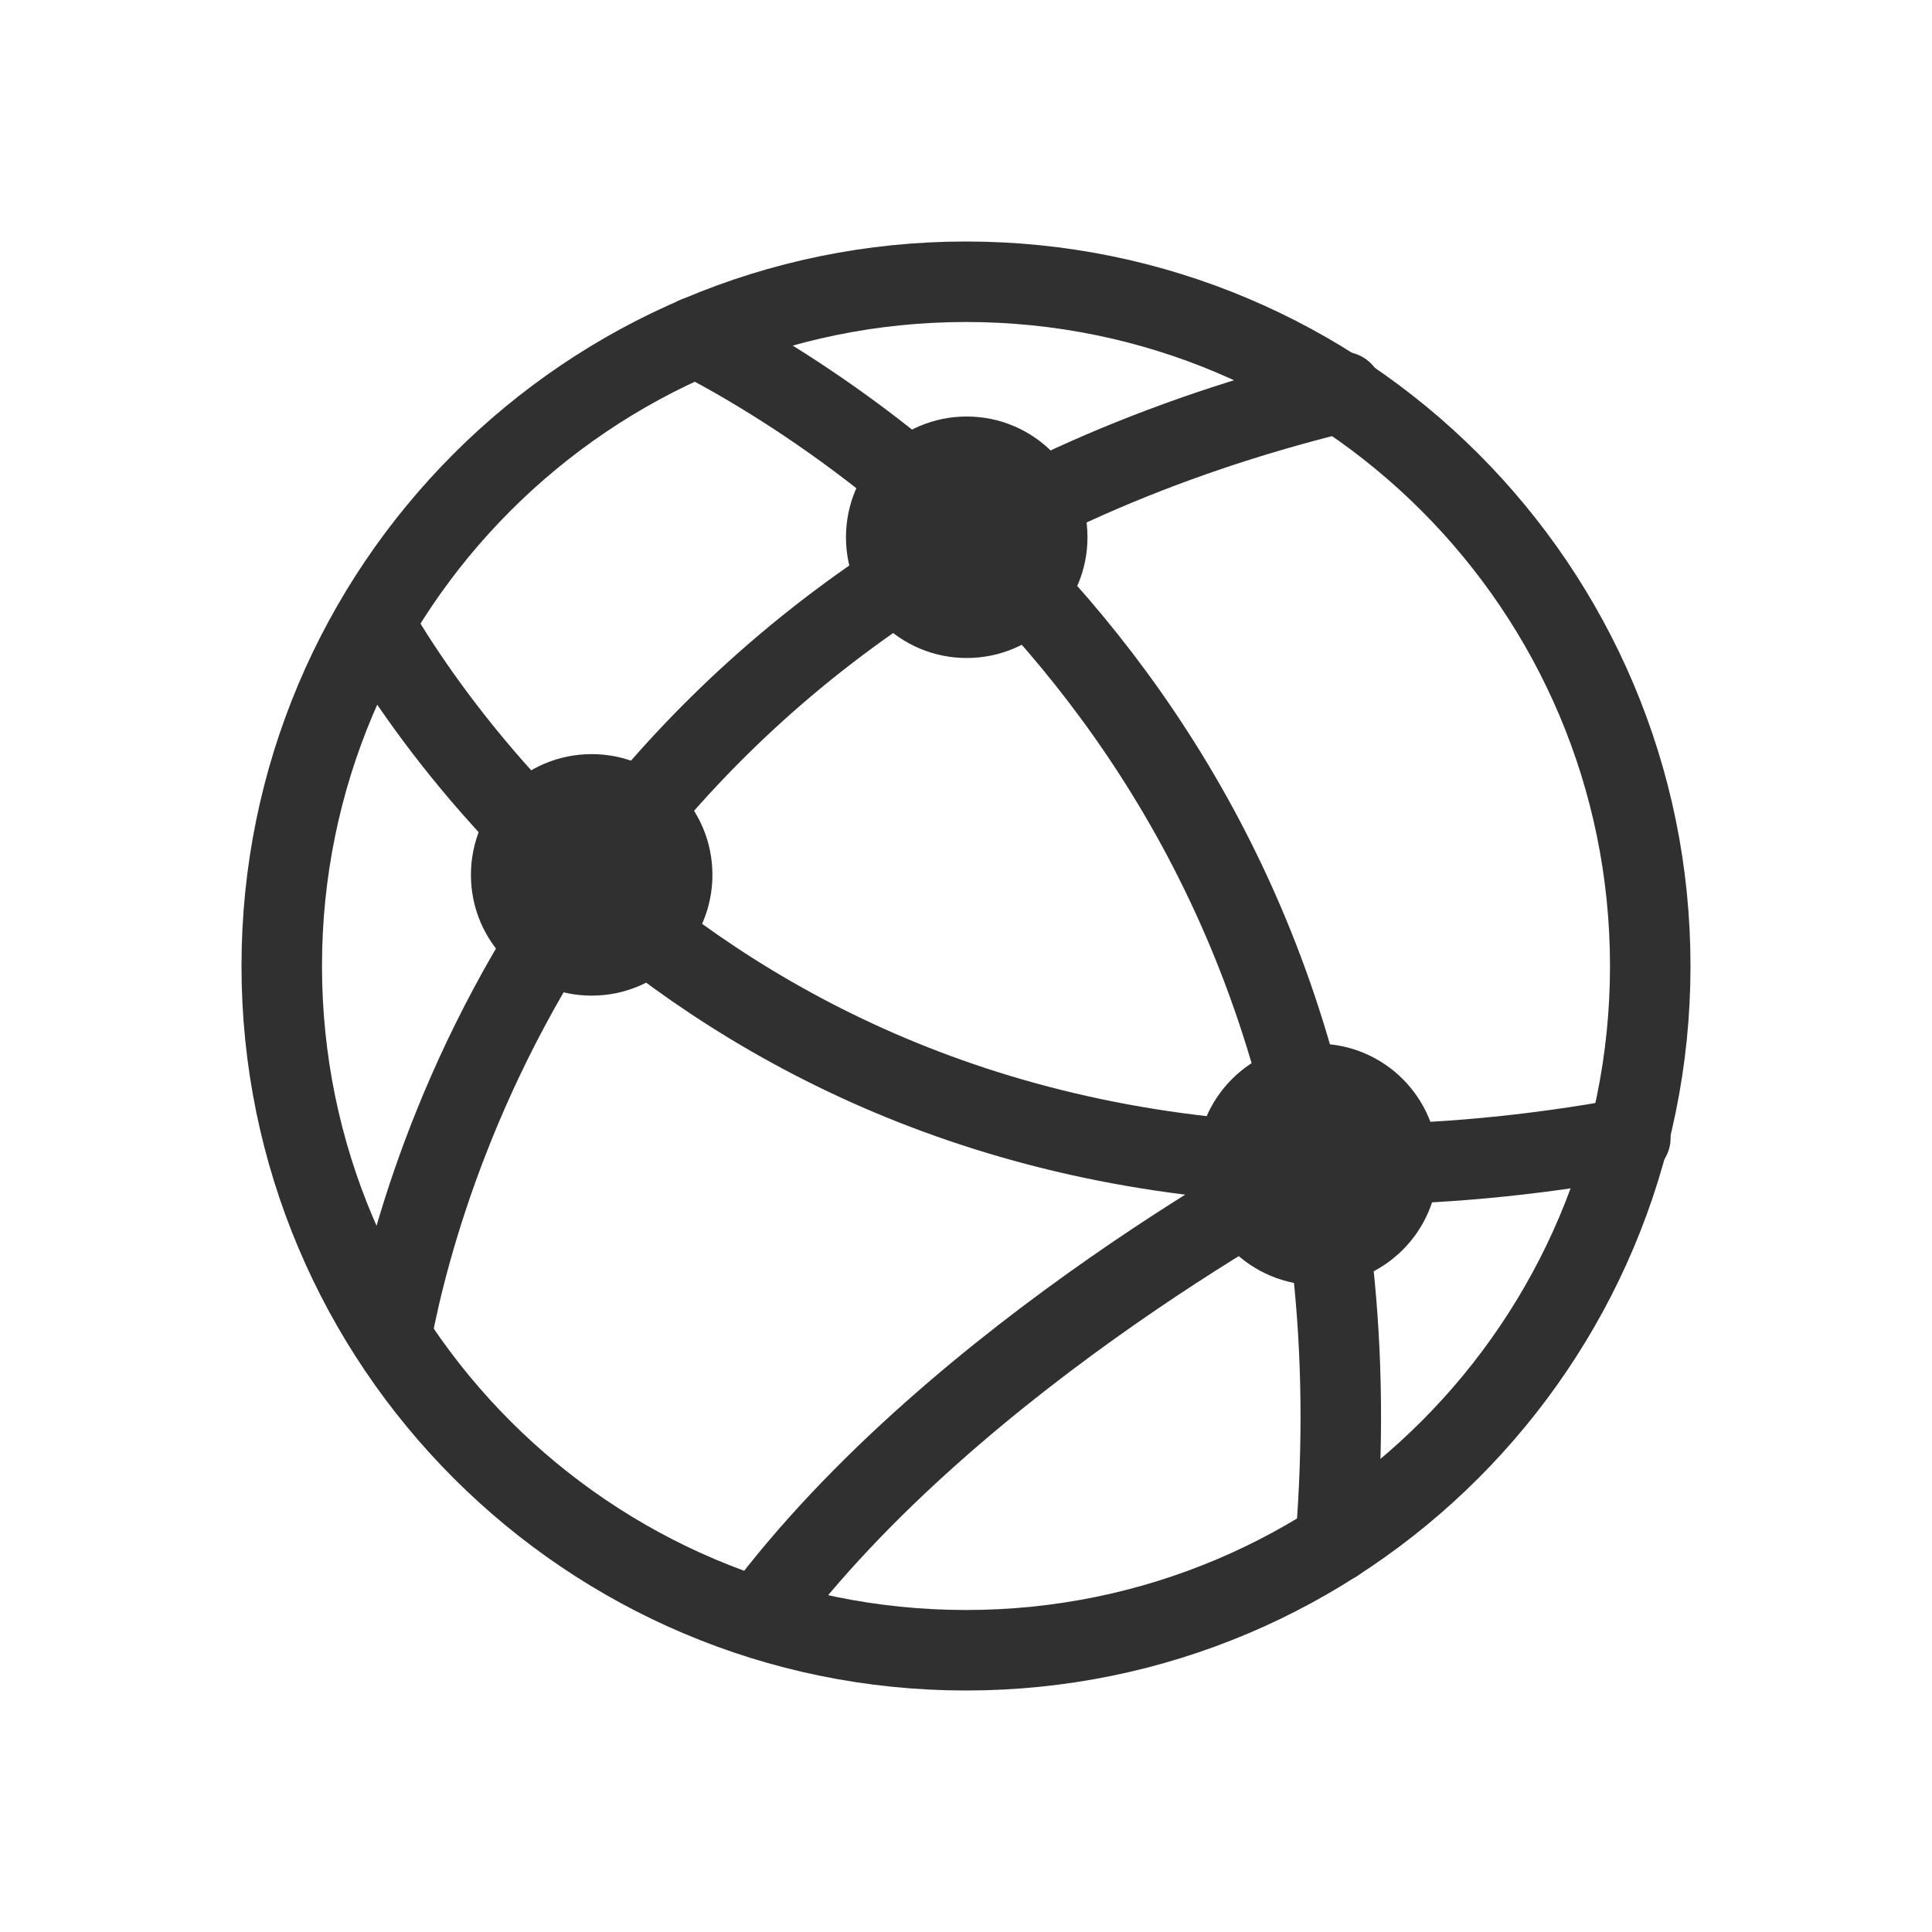
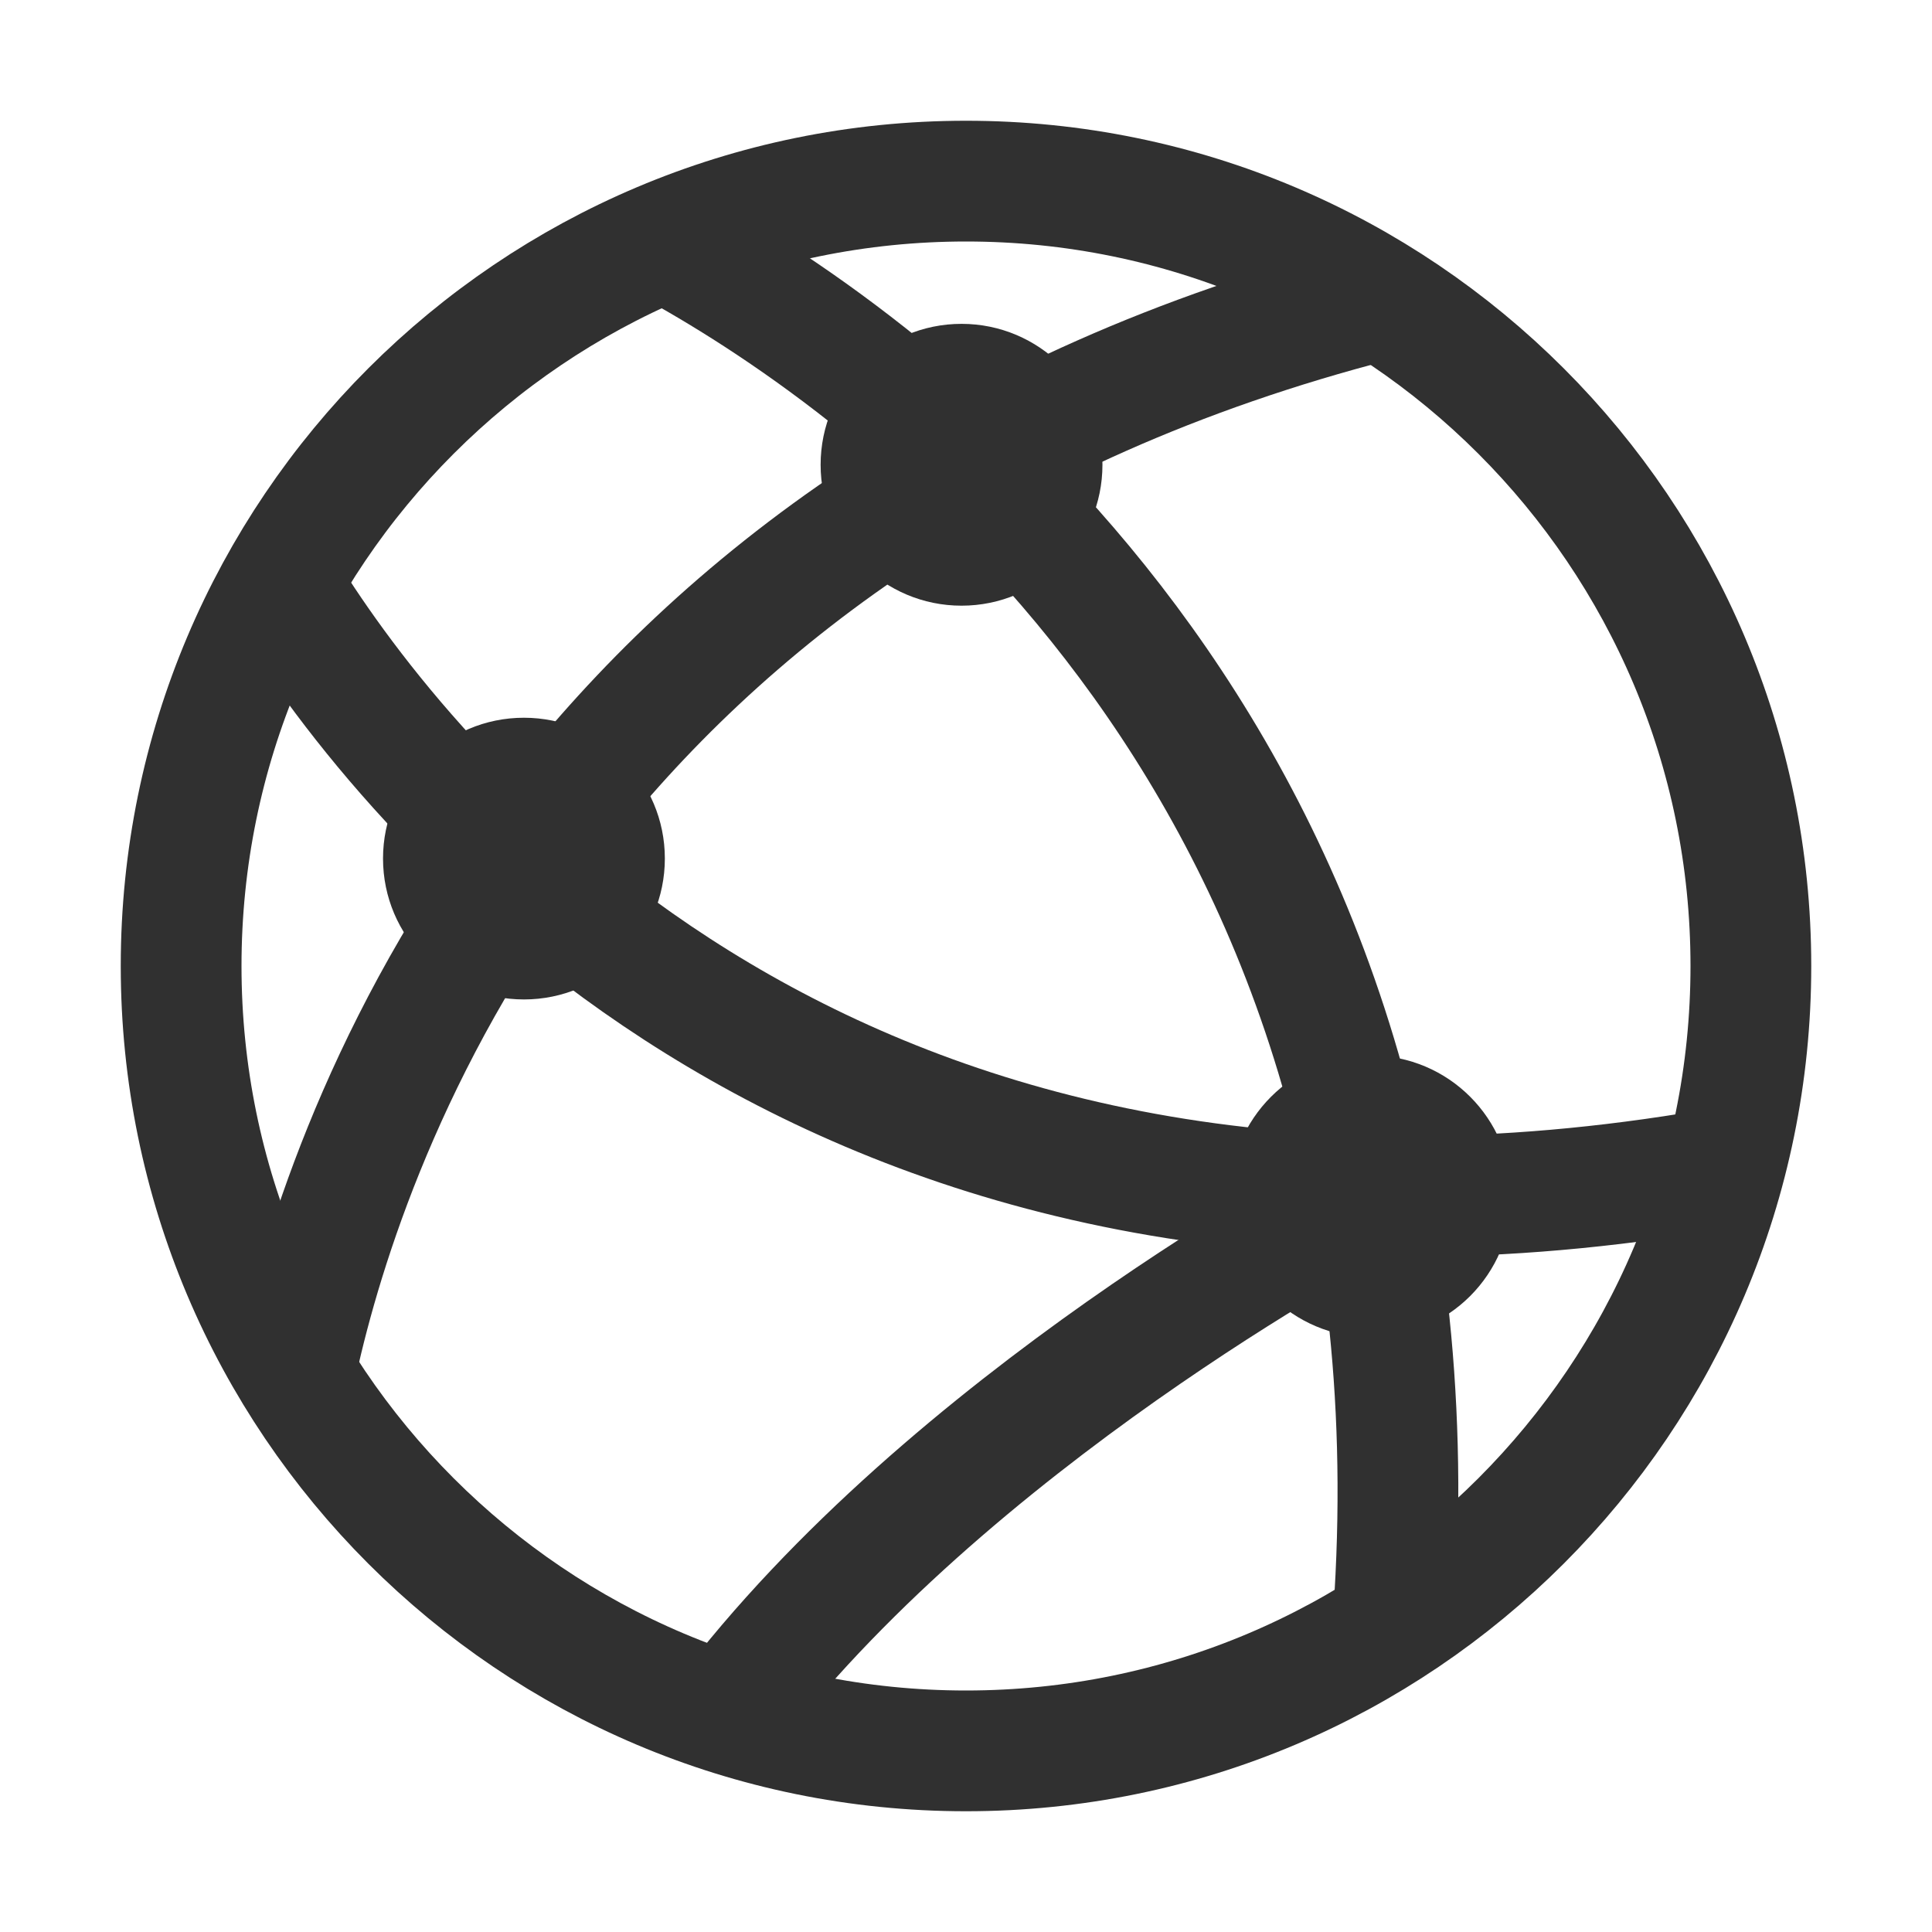
- <svg xmlns="http://www.w3.org/2000/svg" width="24px" height="24px" viewBox="0 0 24 24" version="1.1">
+ <svg xmlns="http://www.w3.org/2000/svg" width="16px" height="16px" viewBox="0 0 16 16" version="1.1">
  <defs />
  <g id="internet" stroke="none" stroke-width="1" fill="none" fill-rule="evenodd">
-     <g id="Group" transform="translate(4, 3.5)">
-       <path d="M16.5,8.5 C16.5,13.194 12.694,17 8,17 C3.306,17 -0.5,13.194 -0.5,8.5 C-0.5,3.806 3.306,0 8,0 C12.694,0 16.5,3.806 16.5,8.5 Z" id="Stroke-53" stroke="#303030" stroke-linecap="round" stroke-linejoin="round" />
-       <path d="M16.253,10.634 C6.228,12.476 1.728,6.113 0.648,4.261" id="Stroke-54" stroke="#303030" stroke-linecap="round" stroke-linejoin="round" />
-       <path d="M0.867,13.061 C1.279,10.908 3.342,3.649 12.678,1.369" id="Stroke-55" stroke="#303030" stroke-linecap="round" stroke-linejoin="round" />
-       <path d="M12.592,15.655 C13.38,5.935 6.655,1.72 4.648,0.685" id="Stroke-56" stroke="#303030" stroke-linecap="round" stroke-linejoin="round" />
-       <path d="M12.365,10.96 C12.365,10.96 7.888,13.291 5.439,16.581" id="Stroke-57" stroke="#303030" stroke-linecap="round" stroke-linejoin="round" />
-       <path d="M9.509,3.174 C9.509,4.003 8.837,4.674 8.009,4.674 C7.18,4.674 6.509,4.003 6.509,3.174 C6.509,2.346 7.18,1.674 8.009,1.674 C8.837,1.674 9.509,2.346 9.509,3.174" id="Fill-58" fill="#303030" />
-       <path d="M4.85,7.368 C4.85,8.197 4.179,8.868 3.35,8.868 C2.521,8.868 1.85,8.197 1.85,7.368 C1.85,6.539 2.521,5.868 3.35,5.868 C4.179,5.868 4.85,6.539 4.85,7.368" id="Fill-59" fill="#303030" />
-       <path d="M13.865,10.965 C13.865,11.794 13.193,12.465 12.365,12.465 C11.536,12.465 10.865,11.794 10.865,10.965 C10.865,10.137 11.536,9.465 12.365,9.465 C13.193,9.465 13.865,10.137 13.865,10.965" id="Fill-60" fill="#303030" />
-     </g>
+     <rect id="Rectangle-1" fill-opacity="0.5" fill="#A1A1A1" opacity="0" x="0" y="0" width="16" height="16" />
+     <path d="M14.5,8 C14.5,11.59 11.59,14.5 8,14.5 C4.41,14.5 1.5,11.59 1.5,8 C1.5,4.41 4.41,1.5 8,1.5 C11.59,1.5 14.5,4.41 14.5,8 L14.5,8 Z" id="Stroke-1" stroke="#303030" stroke-linecap="round" stroke-linejoin="round" />
+     <path d="M14.017,9.713 C6.916,10.859 3.482,6.661 2.412,4.979" id="Stroke-3" stroke="#303030" stroke-linecap="round" stroke-linejoin="round" />
+     <path d="M2.483,11.185 C2.942,9.201 4.745,4.205 11.402,2.492" id="Stroke-5" stroke="#303030" stroke-linecap="round" stroke-linejoin="round" />
+     <path d="M11.551,13.221 C11.957,6.375 7.529,3.139 5.693,2.099" id="Stroke-7" stroke="#303030" stroke-linecap="round" stroke-linejoin="round" />
+     <path d="M11.351,9.904 C11.351,9.904 8.114,11.59 6.175,14.004" id="Stroke-9" stroke="#303030" stroke-linecap="round" stroke-linejoin="round" />
+     <path d="M9.13,3.849 C9.13,4.493 8.607,5.016 7.963,5.016 C7.319,5.016 6.796,4.493 6.796,3.849 C6.796,3.205 7.319,2.682 7.963,2.682 C8.607,2.682 9.13,3.205 9.13,3.849" id="Fill-11" fill="#303030" />
+     <path d="M5.506,7.11 C5.506,7.754 4.983,8.277 4.339,8.277 C3.695,8.277 3.172,7.754 3.172,7.11 C3.172,6.466 3.695,5.944 4.339,5.944 C4.983,5.944 5.506,6.466 5.506,7.11" id="Fill-13" fill="#303030" />
+     <path d="M12.517,9.908 C12.517,10.552 11.995,11.075 11.351,11.075 C10.707,11.075 10.184,10.552 10.184,9.908 C10.184,9.264 10.707,8.741 11.351,8.741 C11.995,8.741 12.517,9.264 12.517,9.908" id="Fill-15" fill="#303030" />
  </g>
</svg>
